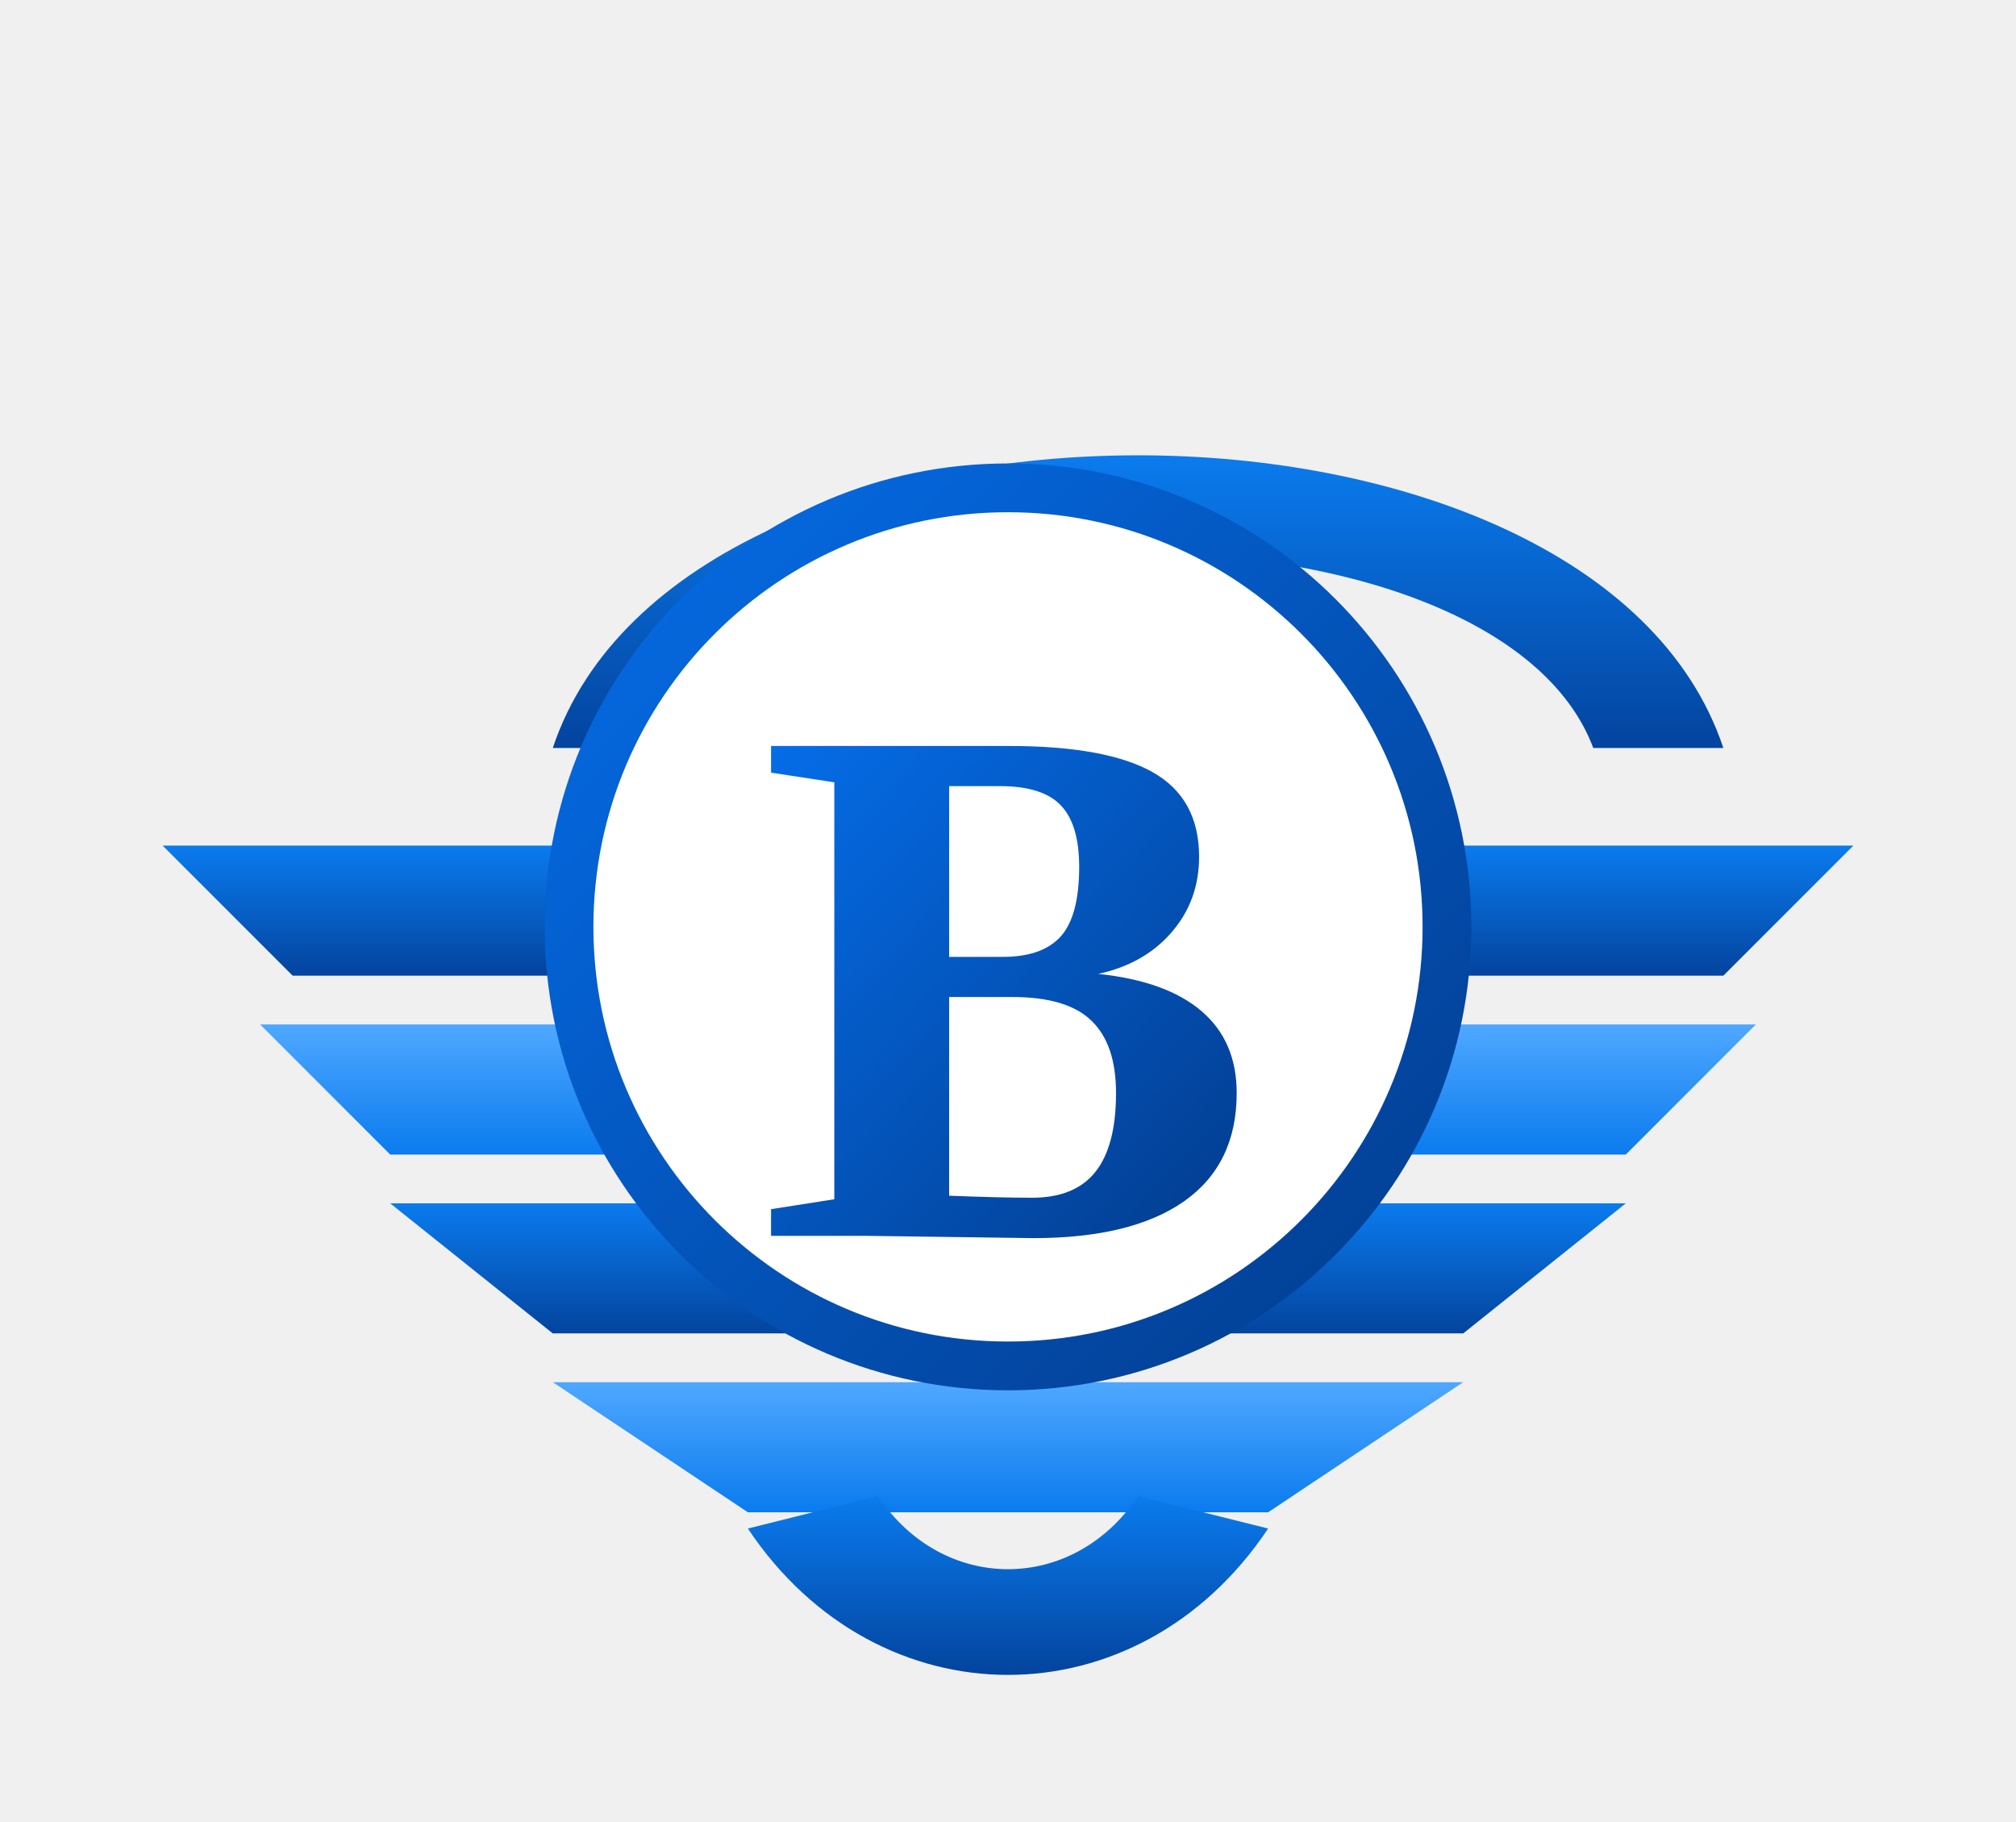
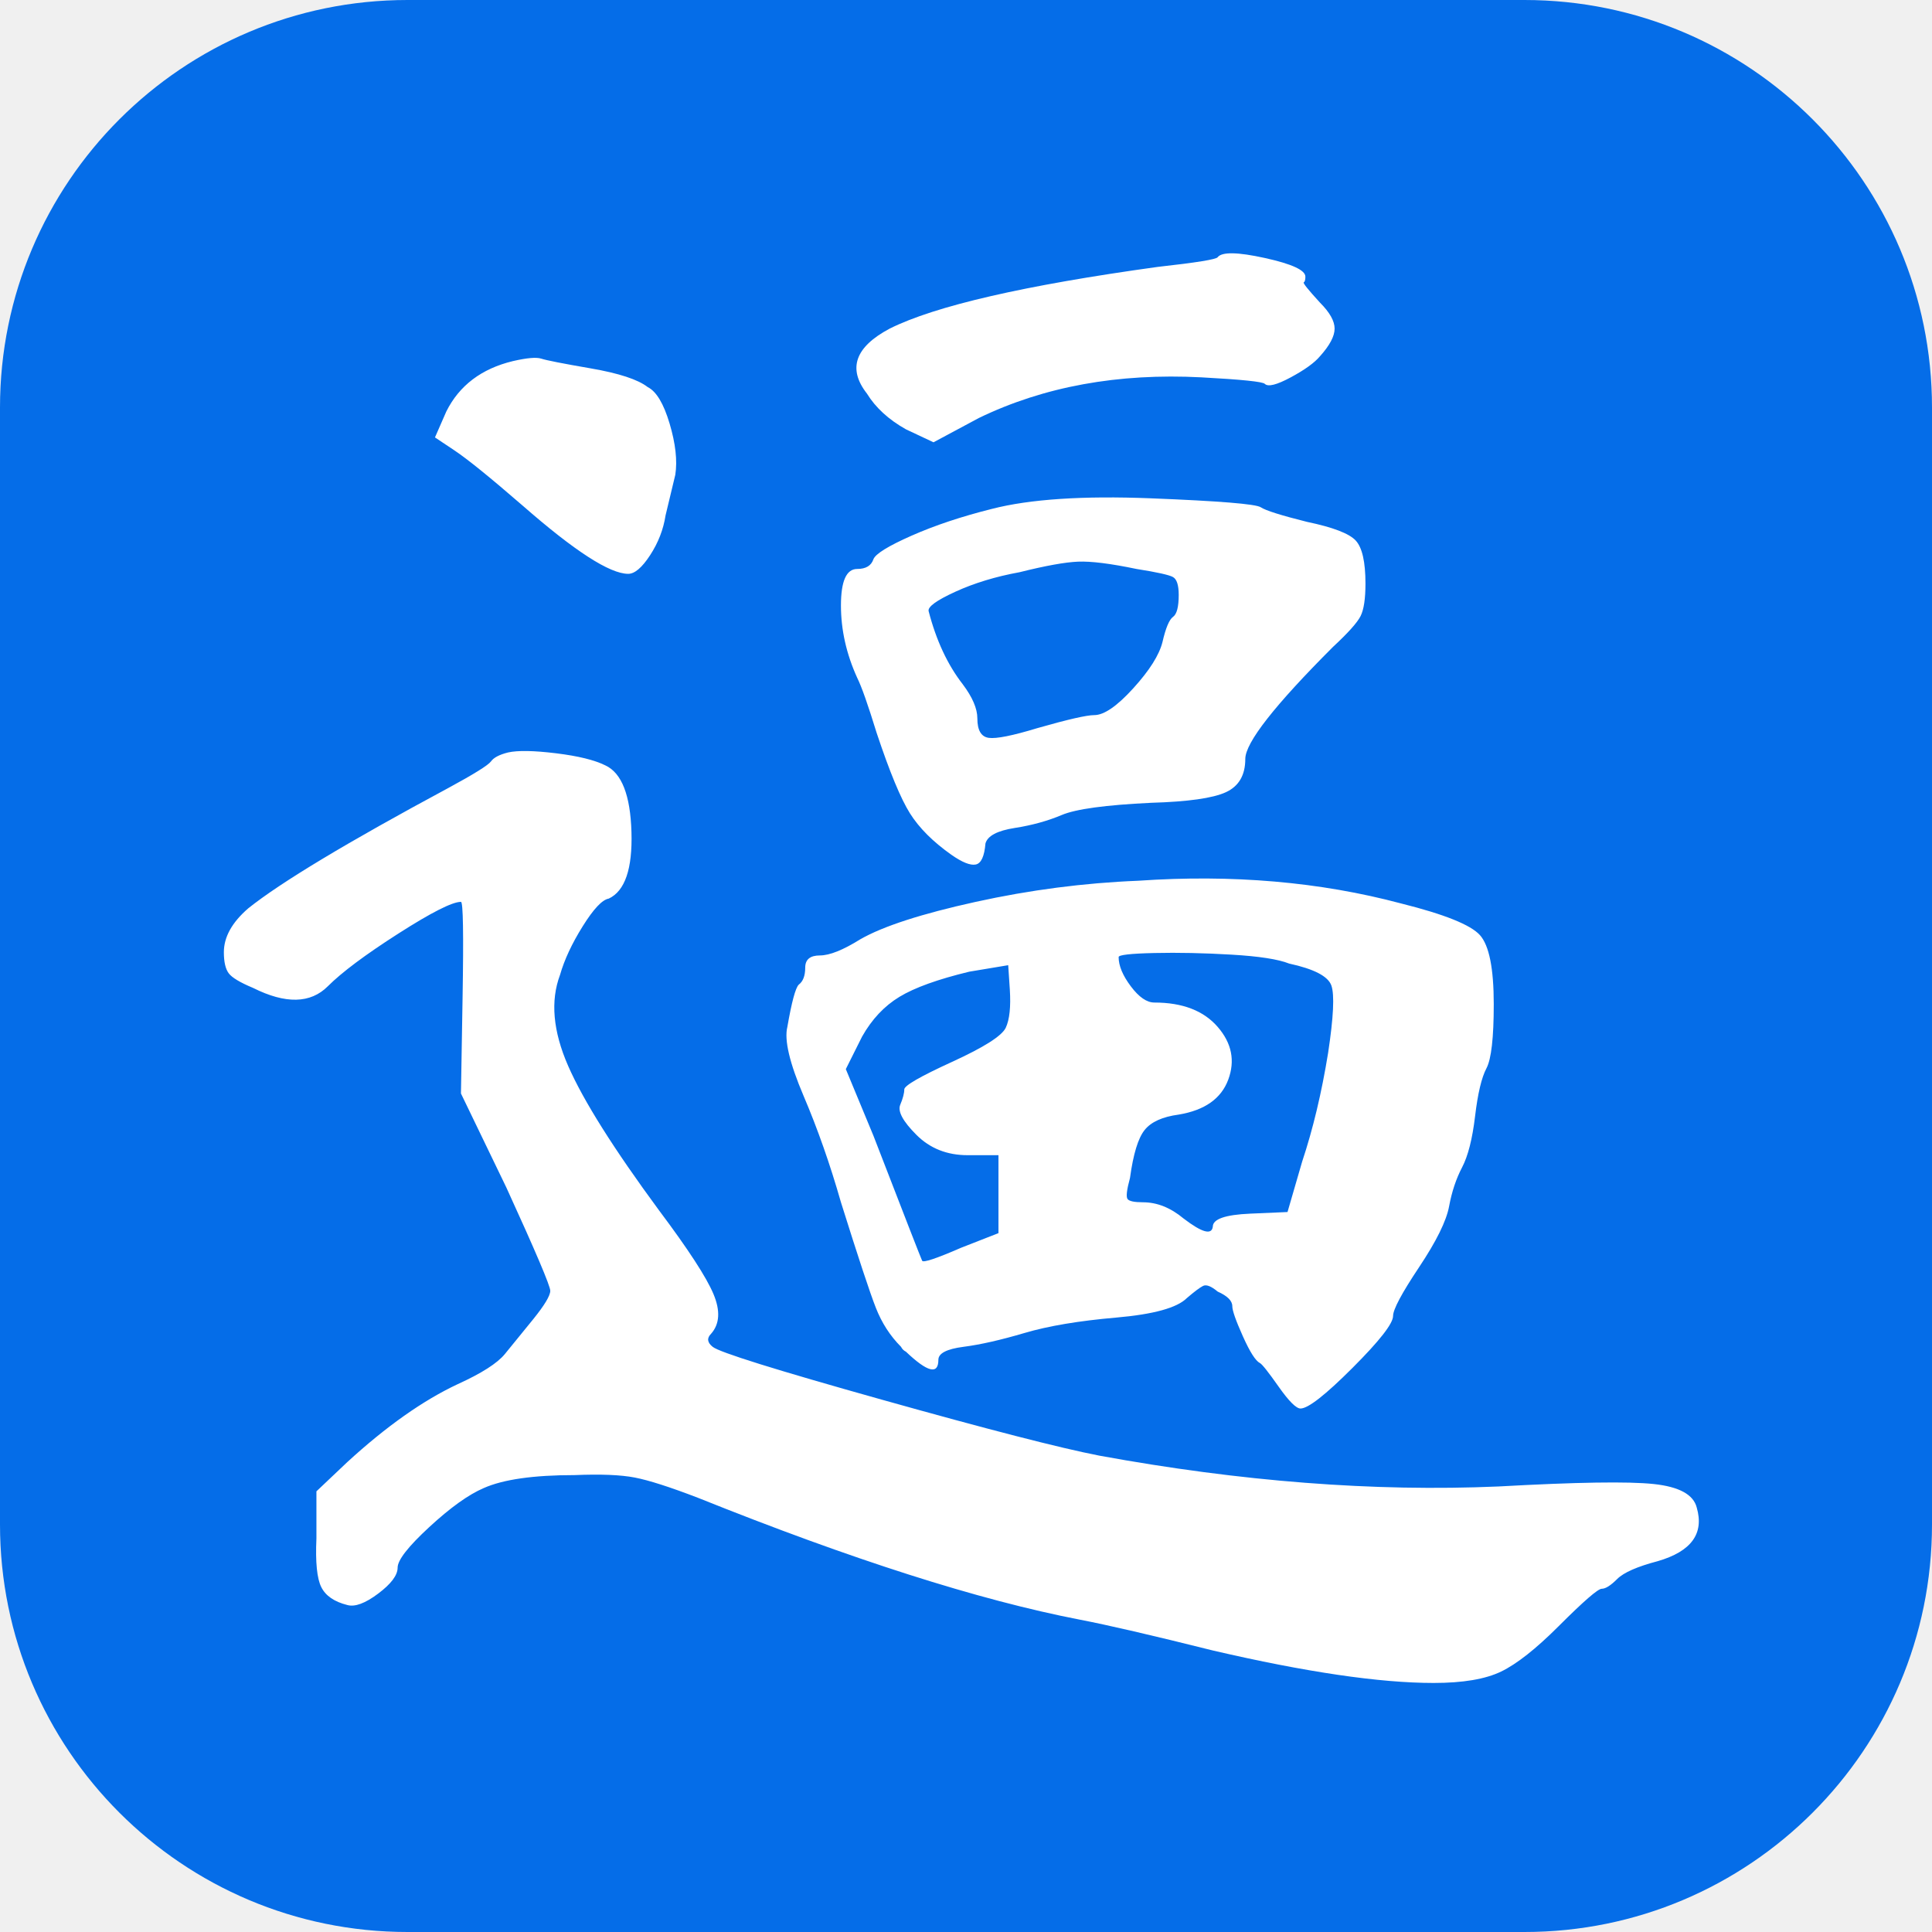
- <svg xmlns="http://www.w3.org/2000/svg" viewBox="0 0 124 112" role="img" aria-label="逼乎徽章">
-   <defs>
-     <linearGradient id="bmWing" x1="0" y1="0" x2="0" y2="1">
-       <stop offset="0" stop-color="#0A7BEE" />
-       <stop offset="1" stop-color="#03449E" />
-     </linearGradient>
-     <linearGradient id="bmWingLight" x1="0" y1="0" x2="0" y2="1">
-       <stop offset="0" stop-color="#4FA8FF" />
-       <stop offset="1" stop-color="#0A7BEE" />
-     </linearGradient>
-     <linearGradient id="bmRing" x1="0" y1="0" x2="1" y2="1">
-       <stop offset="0" stop-color="#056DE8" />
-       <stop offset="1" stop-color="#023C8E" />
-     </linearGradient>
-   </defs>
-   <g transform="translate(2 6)">
-     <path d="M32 40 C40 16 96 16 104 40 L96 40 C90 24 46 24 40 40 Z" fill="url(#bmWing)" />
-     <path d="M8 46 H112 L104 54 H16 Z" fill="url(#bmWing)" />
-     <path d="M14 57 H106 L98 65 H22 Z" fill="url(#bmWingLight)" />
-     <path d="M22 68 H98 L88 76 H32 Z" fill="url(#bmWing)" />
-     <path d="M32 79 H88 L76 87 H44 Z" fill="url(#bmWingLight)" />
-     <path d="M44 88 C52 100 68 100 76 88 L68 86 C64 92 56 92 52 86 Z" fill="url(#bmWing)" />
-     <circle cx="60" cy="51" r="27" fill="#FFFFFF" />
-     <circle cx="60" cy="51" r="27" fill="none" stroke="url(#bmRing)" stroke-width="3" />
-     <text x="60" y="70" text-anchor="middle" font-family="Georgia, 'Times New Roman', serif" font-size="46" font-weight="700" fill="url(#bmRing)">B</text>
+ <svg xmlns="http://www.w3.org/2000/svg" viewBox="0 0 512 512" width="512" height="512" role="img" aria-label="逼乎">
+   <rect width="512" height="512" rx="108" fill="#056DE8" />
+   <g transform="translate(39.53,408.56) scale(0.43035,-0.43035)">
+     <path d="M609 407Q696 413 771 393Q811 383 819.5 373.5Q828 364 828 331Q828 300 823.5 291.5Q819 283 816.5 262.0Q814 241 808.5 230.5Q803 220 800.5 206.5Q798 193 782.0 169.0Q766 145 766 139Q766 132 741.0 107.0Q716 82 709 82Q705 82 695.5 95.5Q686 109 684 110Q680 112 673.5 126.5Q667 141 667 145Q667 150 658 154Q652 159 649.0 157.5Q646 156 639 150Q630 141 595.5 138.0Q561 135 539.0 128.5Q517 122 501.5 120.0Q486 118 486 112Q486 98 466 117Q464 118 463 120Q453 130 447.5 144.0Q442 158 426 209Q416 244 403.0 274.5Q390 305 393 317Q397 340 400 343Q404 346 404.0 353.5Q404 361 413.0 361.0Q422 361 438 371Q459 383 509.0 394.0Q559 405 609 407ZM702 356Q692 360 666.5 361.5Q641 363 619.0 362.5Q597 362 597 360Q597 352 604.5 342.0Q612 332 619 332Q645 332 658.0 317.0Q671 302 664.5 284.5Q658 267 634 263Q619 261 613.0 253.5Q607 246 604 224Q601 213 602.5 211.0Q604 209 612 209Q625 209 637 199Q654 186 655 194Q655 201 678 202L701 203L710 234Q720 264 726 301Q731 334 728.0 342.5Q725 351 702 356ZM504 238Q485 238 472.5 250.5Q460 263 462.5 269.0Q465 275 465.0 278.5Q465 282 494.5 295.5Q524 309 527.5 316.5Q531 324 530 340L529 355L505 351Q476 344 462.0 335.5Q448 327 439 311L429 291L446 250Q475 175 476 173Q477 171 500 181L523 190V214V238ZM221 486Q230 488 250.5 485.5Q271 483 281 478Q296 471 297.0 437.0Q298 403 283 396Q277 395 267.0 379.0Q257 363 253 349Q244 325 258.0 293.0Q272 261 314 204Q341 168 347.5 152.5Q354 137 346 128Q342 124 347 120Q353 115 451.0 87.5Q549 60 585 53Q716 29 831 34Q903 38 926.5 35.5Q950 33 953 21Q960 -3 929 -12Q910 -17 904.0 -23.0Q898 -29 894.5 -29.0Q891 -29 868 -52Q847 -73 832.5 -80.0Q818 -87 791 -87Q741 -87 655 -67Q599 -53 573 -48Q480 -30 338 27Q312 37 299.0 39.5Q286 42 262 41Q224 41 206 33Q192 27 172.5 9.0Q153 -9 153 -16Q153 -23 141.0 -32.0Q129 -41 122 -39Q110 -36 106.0 -28.0Q102 -20 103 2V31L122 49Q158 82 190 97Q212 107 219.0 115.5Q226 124 236.5 137.0Q247 150 247.0 154.5Q247 159 220 218L192 276L193 335Q194 394 192 394Q184 394 153.5 374.5Q123 355 110 342Q94 326 64 341Q52 346 49.0 350.0Q46 354 46 363Q46 377 61 390Q91 414 184 464Q208 477 210.5 480.5Q213 484 221 486ZM519 636Q554 645 617.0 642.5Q680 640 684.5 637.0Q689 634 713 628Q737 623 743.0 616.5Q749 610 749 590Q749 576 746.0 570.0Q743 564 729 551Q675 497 675 482Q675 467 663.0 461.5Q651 456 617 455Q575 453 562.0 447.5Q549 442 533.0 439.5Q517 437 515 430Q514 418 509.0 417.0Q504 416 494 423Q477 435 468.5 448.5Q460 462 448 498Q440 524 436 532Q426 554 426.0 576.5Q426 599 436 599Q444 599 446 605Q448 610 469.5 619.5Q491 629 519 636ZM608 599Q584 604 572.0 603.5Q560 603 536 597Q514 593 496.5 585.0Q479 577 480 573Q487 546 501 528Q510 516 510 507Q510 496 517.0 495.0Q524 494 547 501Q575 509 582 509Q591 509 606.0 525.5Q621 542 624 554Q627 567 630.5 569.5Q634 572 634 583Q634 592 630.5 594.0Q627 596 608 599ZM224 727Q237 730 241.5 728.5Q246 727 272.0 722.5Q298 718 307 711Q315 707 320.5 688.5Q326 670 324 657L318 632Q316 619 308.5 607.5Q301 596 295 596Q278 596 230 638Q200 664 188 672L176 680L183 696Q195 720 224 727ZM658 791Q662 796 687.0 790.5Q712 785 712 779Q712 776 711.0 775.5Q710 775 721 763Q730 754 730.0 747.0Q730 740 721 730Q716 724 703.0 717.0Q690 710 687 713Q685 715 648 717Q571 721 511 692L483 677L466 685Q450 694 442 707Q424 730 456 747Q498 768 621 785Q657 789 658 791Z" fill="#FFFFFF" />
  </g>
</svg>
